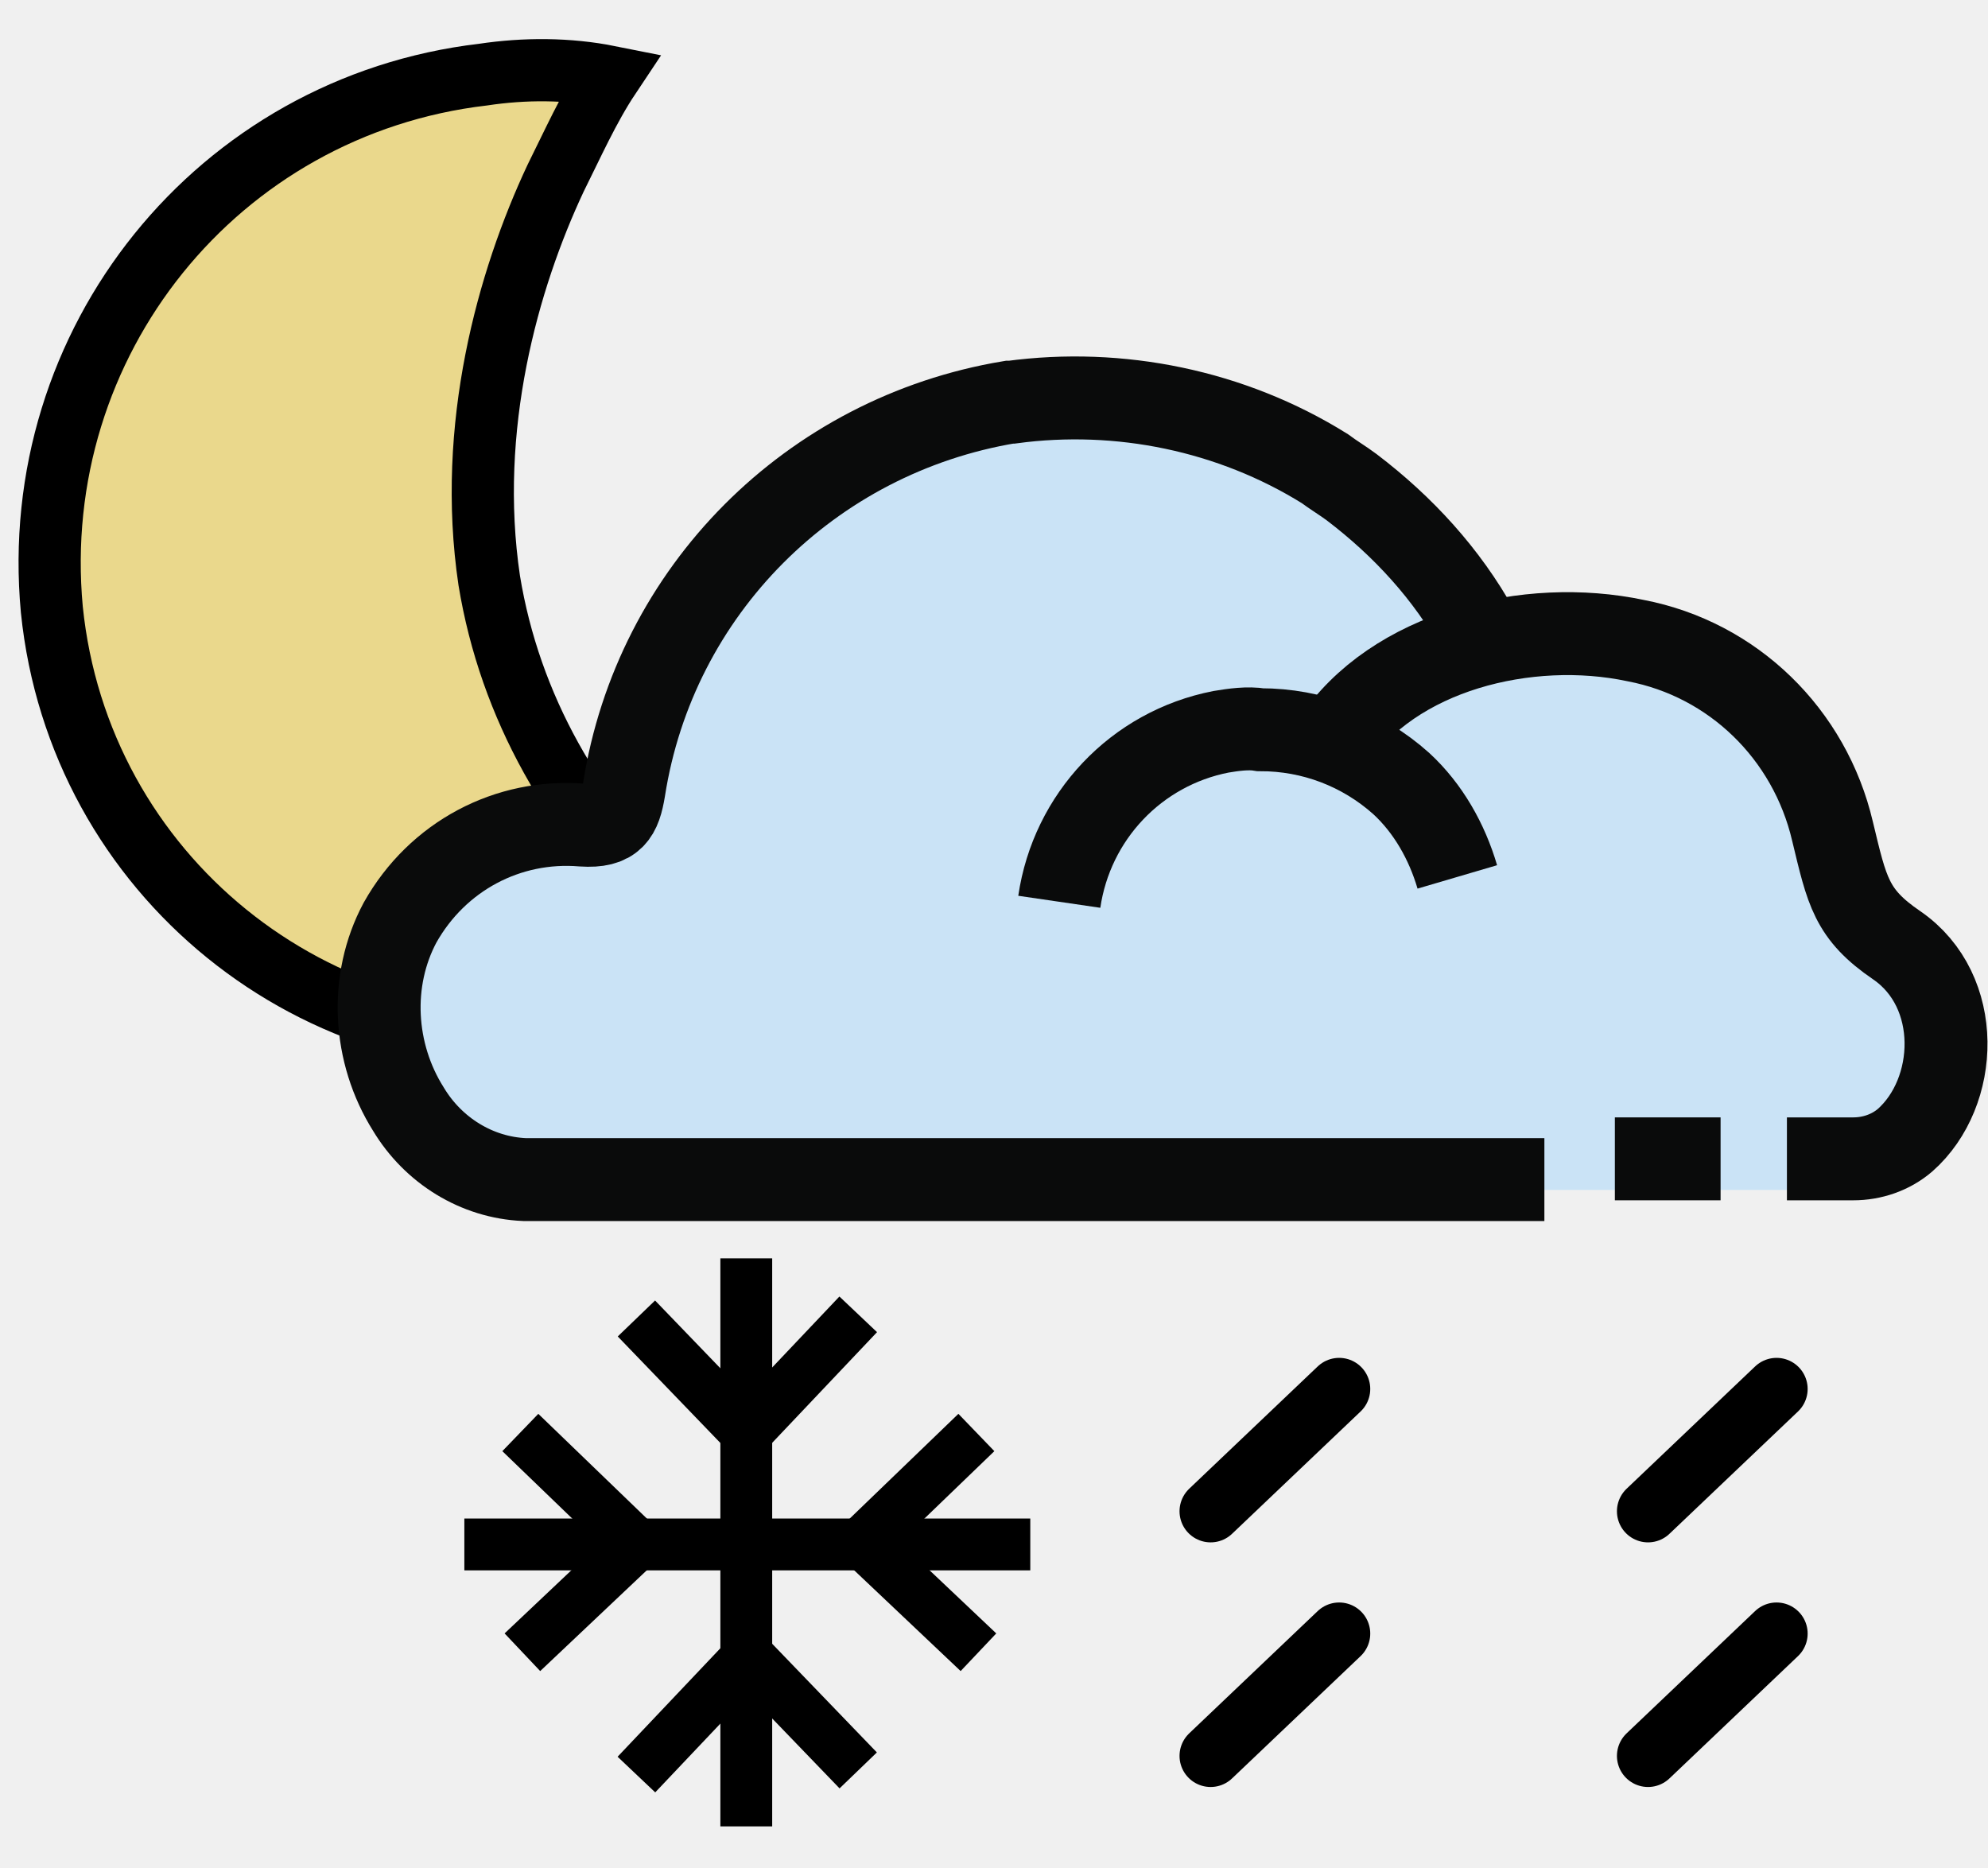
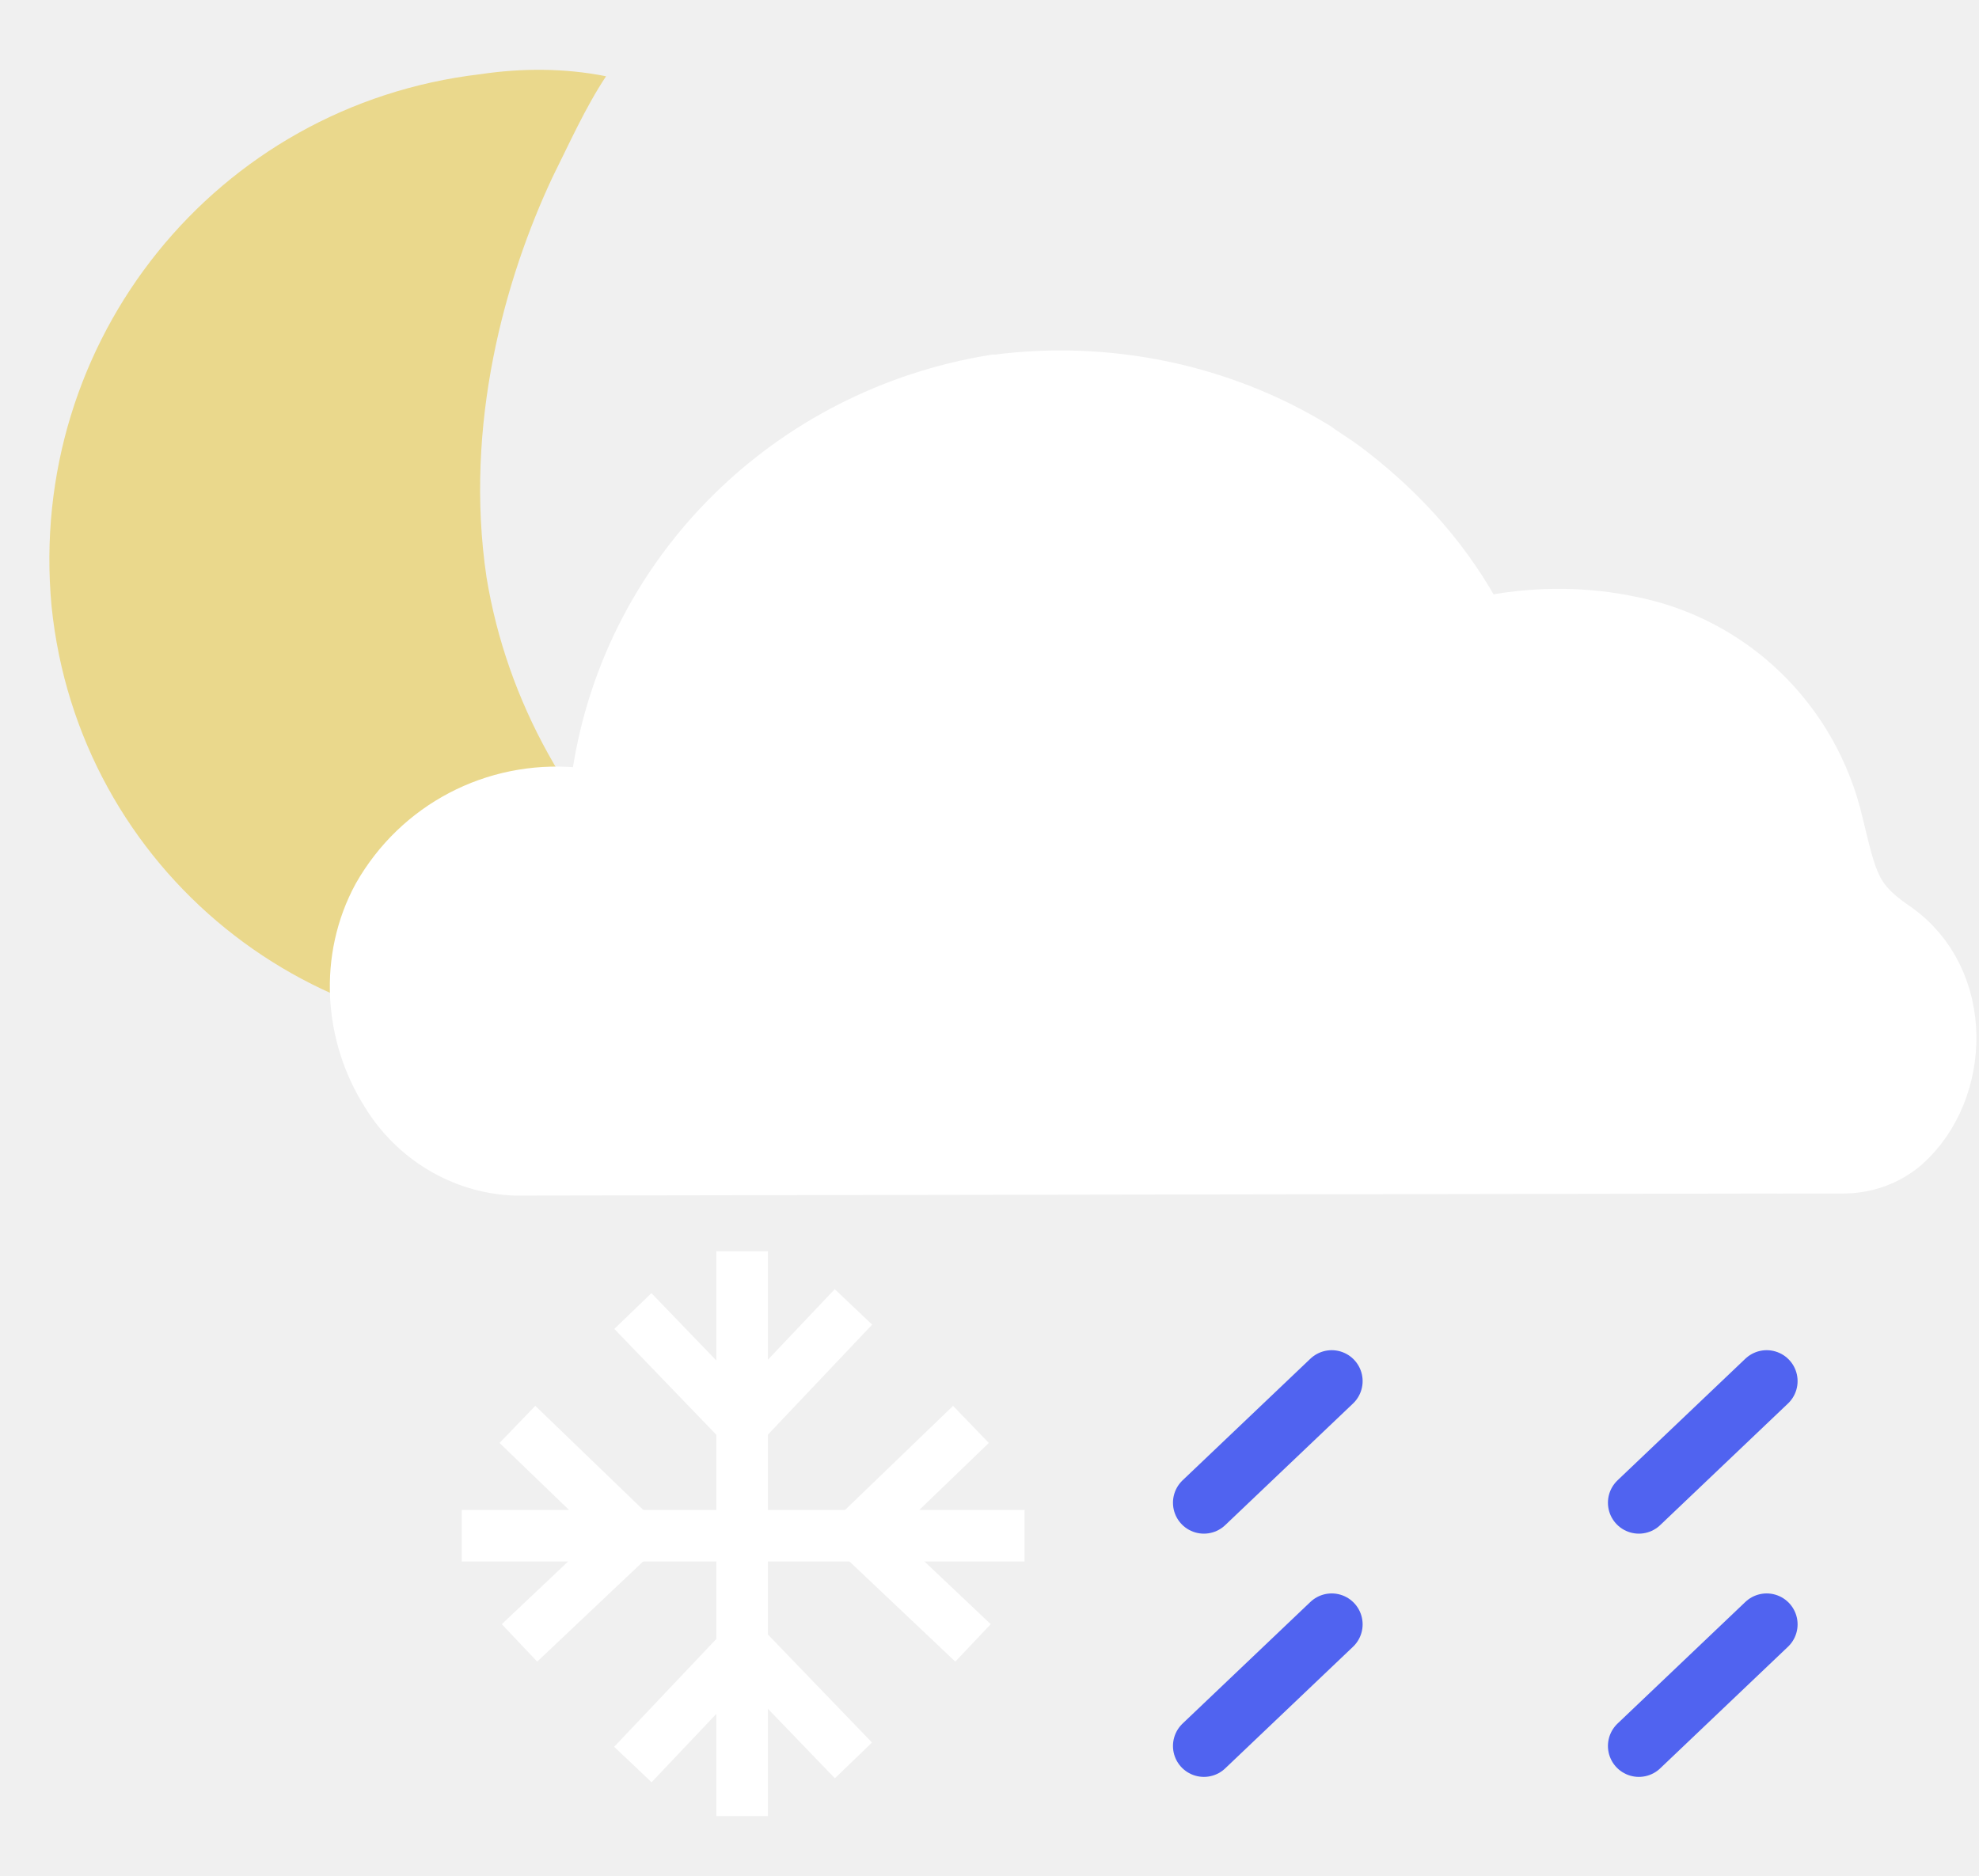
- <svg xmlns="http://www.w3.org/2000/svg" version="1.1" id="Layer_1" x="0px" y="0px" viewBox="16 -13.1 95.9 90.1" style="enable-background:new 16 -13.1 95.9 90.1;" xml:space="preserve">
-   <style type="text/css">
- 	.st0{fill:#EAD88C;}
- 	.st1{fill:none;stroke:#000000;stroke-width:3;stroke-miterlimit:10;}
- 	.st2{fill:none;}
- 	.st3{fill:#CAE3F6;}
- 	.st4{fill:none;stroke:#000000;stroke-width:2.5;stroke-miterlimit:10;}
- 	.st5{fill:none;stroke:#000000;stroke-width:3;stroke-linecap:round;stroke-miterlimit:10;}
- 	.st6{fill:none;stroke:#0A0B0B;stroke-width:4;stroke-miterlimit:10;}
- </style>
-   <g>
-     <g>
-       <path class="st0" d="M39.3-9.5C26.5-8,17.3,3.4,18.5,16.3C19.8,29.1,31.2,38.3,44,37c3-0.4,5.7-1.2,8.5-2.7    c-1.6-1.1-3-2.3-4.3-3.7c-4.5-4.2-7.6-9.6-8.6-15.7c-1.1-7.4,0.9-14.5,3.2-19.4c0.8-1.6,1.6-3.4,2.6-4.9    C43.4-9.8,41.3-9.8,39.3-9.5z" />
-       <path class="st1" d="M39.3-9.5C26.5-8,17.3,3.4,18.5,16.3C19.8,29.1,31.2,38.3,44,37c3-0.4,5.7-1.2,8.5-2.7    c-1.6-1.1-3-2.3-4.3-3.7c-4.5-4.2-7.6-9.6-8.6-15.7c-1.1-7.4,0.9-14.5,3.2-19.4c0.8-1.6,1.6-3.4,2.6-4.9    C43.4-9.8,41.3-9.8,39.3-9.5z" />
-       <path class="st2" d="M60.4-7.1L60-7.4C55-11,48.9-12.6,41.7-12c-3.9,0.3-11.3,4-11.5,4.2C21-2.4,16.3,10.1,19.3,21.1    c0.3,1,0.6,1.9,1,2.9c1.4,3.6,3.7,6.9,6.6,9.5" />
-     </g>
-     <path class="st3" d="M90.6,43.3H41.9c-2.3-0.1-4.4-1.4-5.5-3.4c-2.7-4.2-1.4-9.8,2.8-12.4c1.7-1.1,3.6-1.5,5.6-1.4   c1.5,0.1,1.8-0.5,2-1.7c1.5-9.6,8.8-17.1,18.4-18.8h0.1C70.5,4.9,75.8,6,80.2,8.8c0.4,0.3,0.9,0.6,1.3,0.9c2.4,1.9,4.5,4.3,6,6.9   l0.7,1.2" />
-     <path class="st3" d="M67.4,30.8c0.5-4.1,3.6-7.4,7.7-8.2c0.6-0.1,1.3-0.1,1.9-0.1c2.5,0,4.9,0.9,6.7,2.6c1.3,1.2,2.2,2.8,2.7,4.5" />
-     <path class="st3" d="M80.5,24c2.8-4.4,9.3-6,14.5-5c4.7,0.9,8.4,4.5,9.4,9.2c0.7,2.9,0.9,4,3.1,5.6c3.1,2.2,2.9,7.1,0.4,9.5   c-0.7,0.6-1.5,0.9-2.4,1H88.7" />
-     <line class="st2" x1="94" y1="43.3" x2="99.1" y2="43.3" />
-     <polyline class="st4" points="46.7,72.5 52.1,66.8 57.4,72.3  " />
-     <polyline class="st4" points="57.4,50.3 52,56 46.7,50.5  " />
-     <line class="st4" x1="52" y1="47.6" x2="52" y2="75" />
-     <polyline class="st4" points="63.2,66.6 57.6,61.3 63.1,56  " />
-     <polyline class="st4" points="41.1,56 46.7,61.4 41.2,66.6  " />
-     <line class="st4" x1="38.4" y1="61.4" x2="65.7" y2="61.4" />
-     <line class="st5" x1="101.7" y1="65.7" x2="95.5" y2="71.6" />
-     <line class="st5" x1="80.6" y1="65.7" x2="74.4" y2="71.6" />
-     <line class="st5" x1="101.7" y1="53.9" x2="95.5" y2="59.8" />
-     <line class="st5" x1="80.6" y1="53.9" x2="74.4" y2="59.8" />
-     <path class="st6" d="M90.5,43.8H41.3c-2.3-0.1-4.4-1.4-5.6-3.4c-1.7-2.7-1.9-6.2-0.4-9c1.8-3.2,5.2-5,8.8-4.7   c1.5,0.1,1.8-0.5,2-1.7c1.5-9.6,9-17.1,18.6-18.7h0.1C70,5.6,75.4,6.7,79.9,9.5c0.4,0.3,0.9,0.6,1.3,0.9c2.5,1.9,4.6,4.2,6.1,6.9   l0.7,1.2" />
-     <path class="st6" d="M67.1,30.4c0.6-4.1,3.7-7.4,7.8-8.2c0.6-0.1,1.3-0.2,1.9-0.1c2.5,0,4.9,0.9,6.8,2.6c1.3,1.2,2.2,2.8,2.7,4.5" />
-     <path class="st6" d="M80.3,22.7c2.9-4.4,9.4-6,14.6-4.9c4.7,0.9,8.4,4.5,9.5,9.2c0.7,2.9,0.9,4,3.1,5.5c3.2,2.2,3,7.1,0.4,9.4   c-0.7,0.6-1.6,0.9-2.5,0.9h-3.2" />
-     <line class="st6" x1="93.9" y1="42.8" x2="99" y2="42.8" />
+ <svg xmlns="http://www.w3.org/2000/svg" width="96" height="91" viewBox="0 0 96 91" fill="none">
+   <g clip-path="url(#clip0_3428_1254)">
+     <path d="M23.3 3.6C10.5 5.1 1.3 16.5 2.5 29.4C3.8 42.2 15.2 51.4 28 50.1C31 49.7 33.7 48.9 36.5 47.4C34.9 46.3 33.5 45.1 32.2 43.7C27.7 39.5 24.6 34.1 23.6 28C22.5 20.6 24.5 13.5 26.8 8.6C27.6 7 28.4 5.2 29.4 3.7C27.4 3.3 25.3 3.3 23.3 3.6Z" fill="#EAD88C" />
+     <path d="M74.6 56.4H25.9C23.6 56.3 21.5 55 20.4 53C17.7 48.8 19 43.2 23.2 40.6C24.9 39.5 26.8 39.1 28.8 39.2C30.3 39.3 30.6 38.7 30.8 37.5C32.3 27.9 39.6 20.4 49.2 18.7H49.3C54.5 18 59.8 19.1 64.2 21.9C64.6 22.2 65.1 22.5 65.5 22.8C67.9 24.7 70 27.1 71.5 29.7L72.2 30.9" fill="white" />
+     <path d="M51.4 43.9C51.9 39.8 55 36.5 59.1 35.7C59.7 35.6 60.4 35.6 61 35.6C63.5 35.6 65.9 36.5 67.7 38.2C69 39.4 69.9 41 70.4 42.7" fill="white" />
+     <path d="M64.5 37.1C67.3 32.7 73.8 31.1 79 32.1C83.7 33 87.4 36.6 88.4 41.3C89.1 44.2 89.3 45.3 91.5 46.9C94.6 49.1 94.4 54 91.9 56.4C91.2 57 90.4 57.3 89.5 57.4H72.7" fill="white" />
+     <path d="M30.7 85.6L36.1 79.9L41.4 85.4" stroke="white" stroke-width="2.5" stroke-miterlimit="10" />
+     <path d="M41.4 63.4L36 69.1L30.7 63.6" stroke="white" stroke-width="2.5" stroke-miterlimit="10" />
+     <path d="M36 60.7V88.1" stroke="white" stroke-width="2.5" stroke-miterlimit="10" />
+     <path d="M47.2 79.7L41.6 74.4L47.1 69.1" stroke="white" stroke-width="2.5" stroke-miterlimit="10" />
+     <path d="M25.1 69.1L30.7 74.5L25.2 79.7" stroke="white" stroke-width="2.5" stroke-miterlimit="10" />
+     <path d="M22.4 74.5H49.7" stroke="white" stroke-width="2.5" stroke-miterlimit="10" />
+     <path d="M85.7 78.8L79.5 84.7" stroke="#5063F0" stroke-width="3" stroke-miterlimit="10" stroke-linecap="round" />
+     <path d="M64.6 78.8L58.4 84.7" stroke="#5063F0" stroke-width="3" stroke-miterlimit="10" stroke-linecap="round" />
+     <path d="M85.7 67L79.5 72.9" stroke="#5063F0" stroke-width="3" stroke-miterlimit="10" stroke-linecap="round" />
+     <path d="M64.6 67L58.4 72.9" stroke="#5063F0" stroke-width="3" stroke-miterlimit="10" stroke-linecap="round" />
+     <path d="M86.5 55.9L24.984 56C22.693 55.902 20.601 54.626 19.405 52.664C17.712 50.014 17.512 46.58 19.007 43.832C20.8 40.692 24.187 38.925 27.774 39.22C29.268 39.318 29.567 38.729 29.766 37.551C31.261 28.131 38.733 20.771 48.297 19.201H48.396C53.577 18.514 58.957 19.594 63.44 22.341C63.838 22.636 64.336 22.93 64.735 23.224C67.225 25.089 69.318 27.346 70.812 29.995L71.509 31.173" stroke="white" stroke-width="4" stroke-miterlimit="10" />
+     <path d="M51.1 43.5C51.7 39.4 54.8 36.1 58.9 35.3C59.5 35.2 60.2 35.1 60.8 35.2C63.3 35.2 65.7 36.1 67.6 37.8C68.9 39 69.8 40.6 70.3 42.3" stroke="white" stroke-width="4" stroke-miterlimit="10" />
+     <path d="M64.3 35.8C67.2 31.4 73.7 29.8 78.9 30.9C83.6 31.8 87.3 35.4 88.4 40.1C89.1 43 89.3 44.1 91.5 45.6C94.7 47.8 94.5 52.7 91.9 55C91.2 55.6 90.3 55.9 89.4 55.9H86.2" stroke="white" stroke-width="4" stroke-miterlimit="10" />
  </g>
+   <defs>
+     <clipPath id="clip0_3428_1254">
+       <rect width="95.9" height="90.1" fill="white" />
+     </clipPath>
+   </defs>
</svg>
